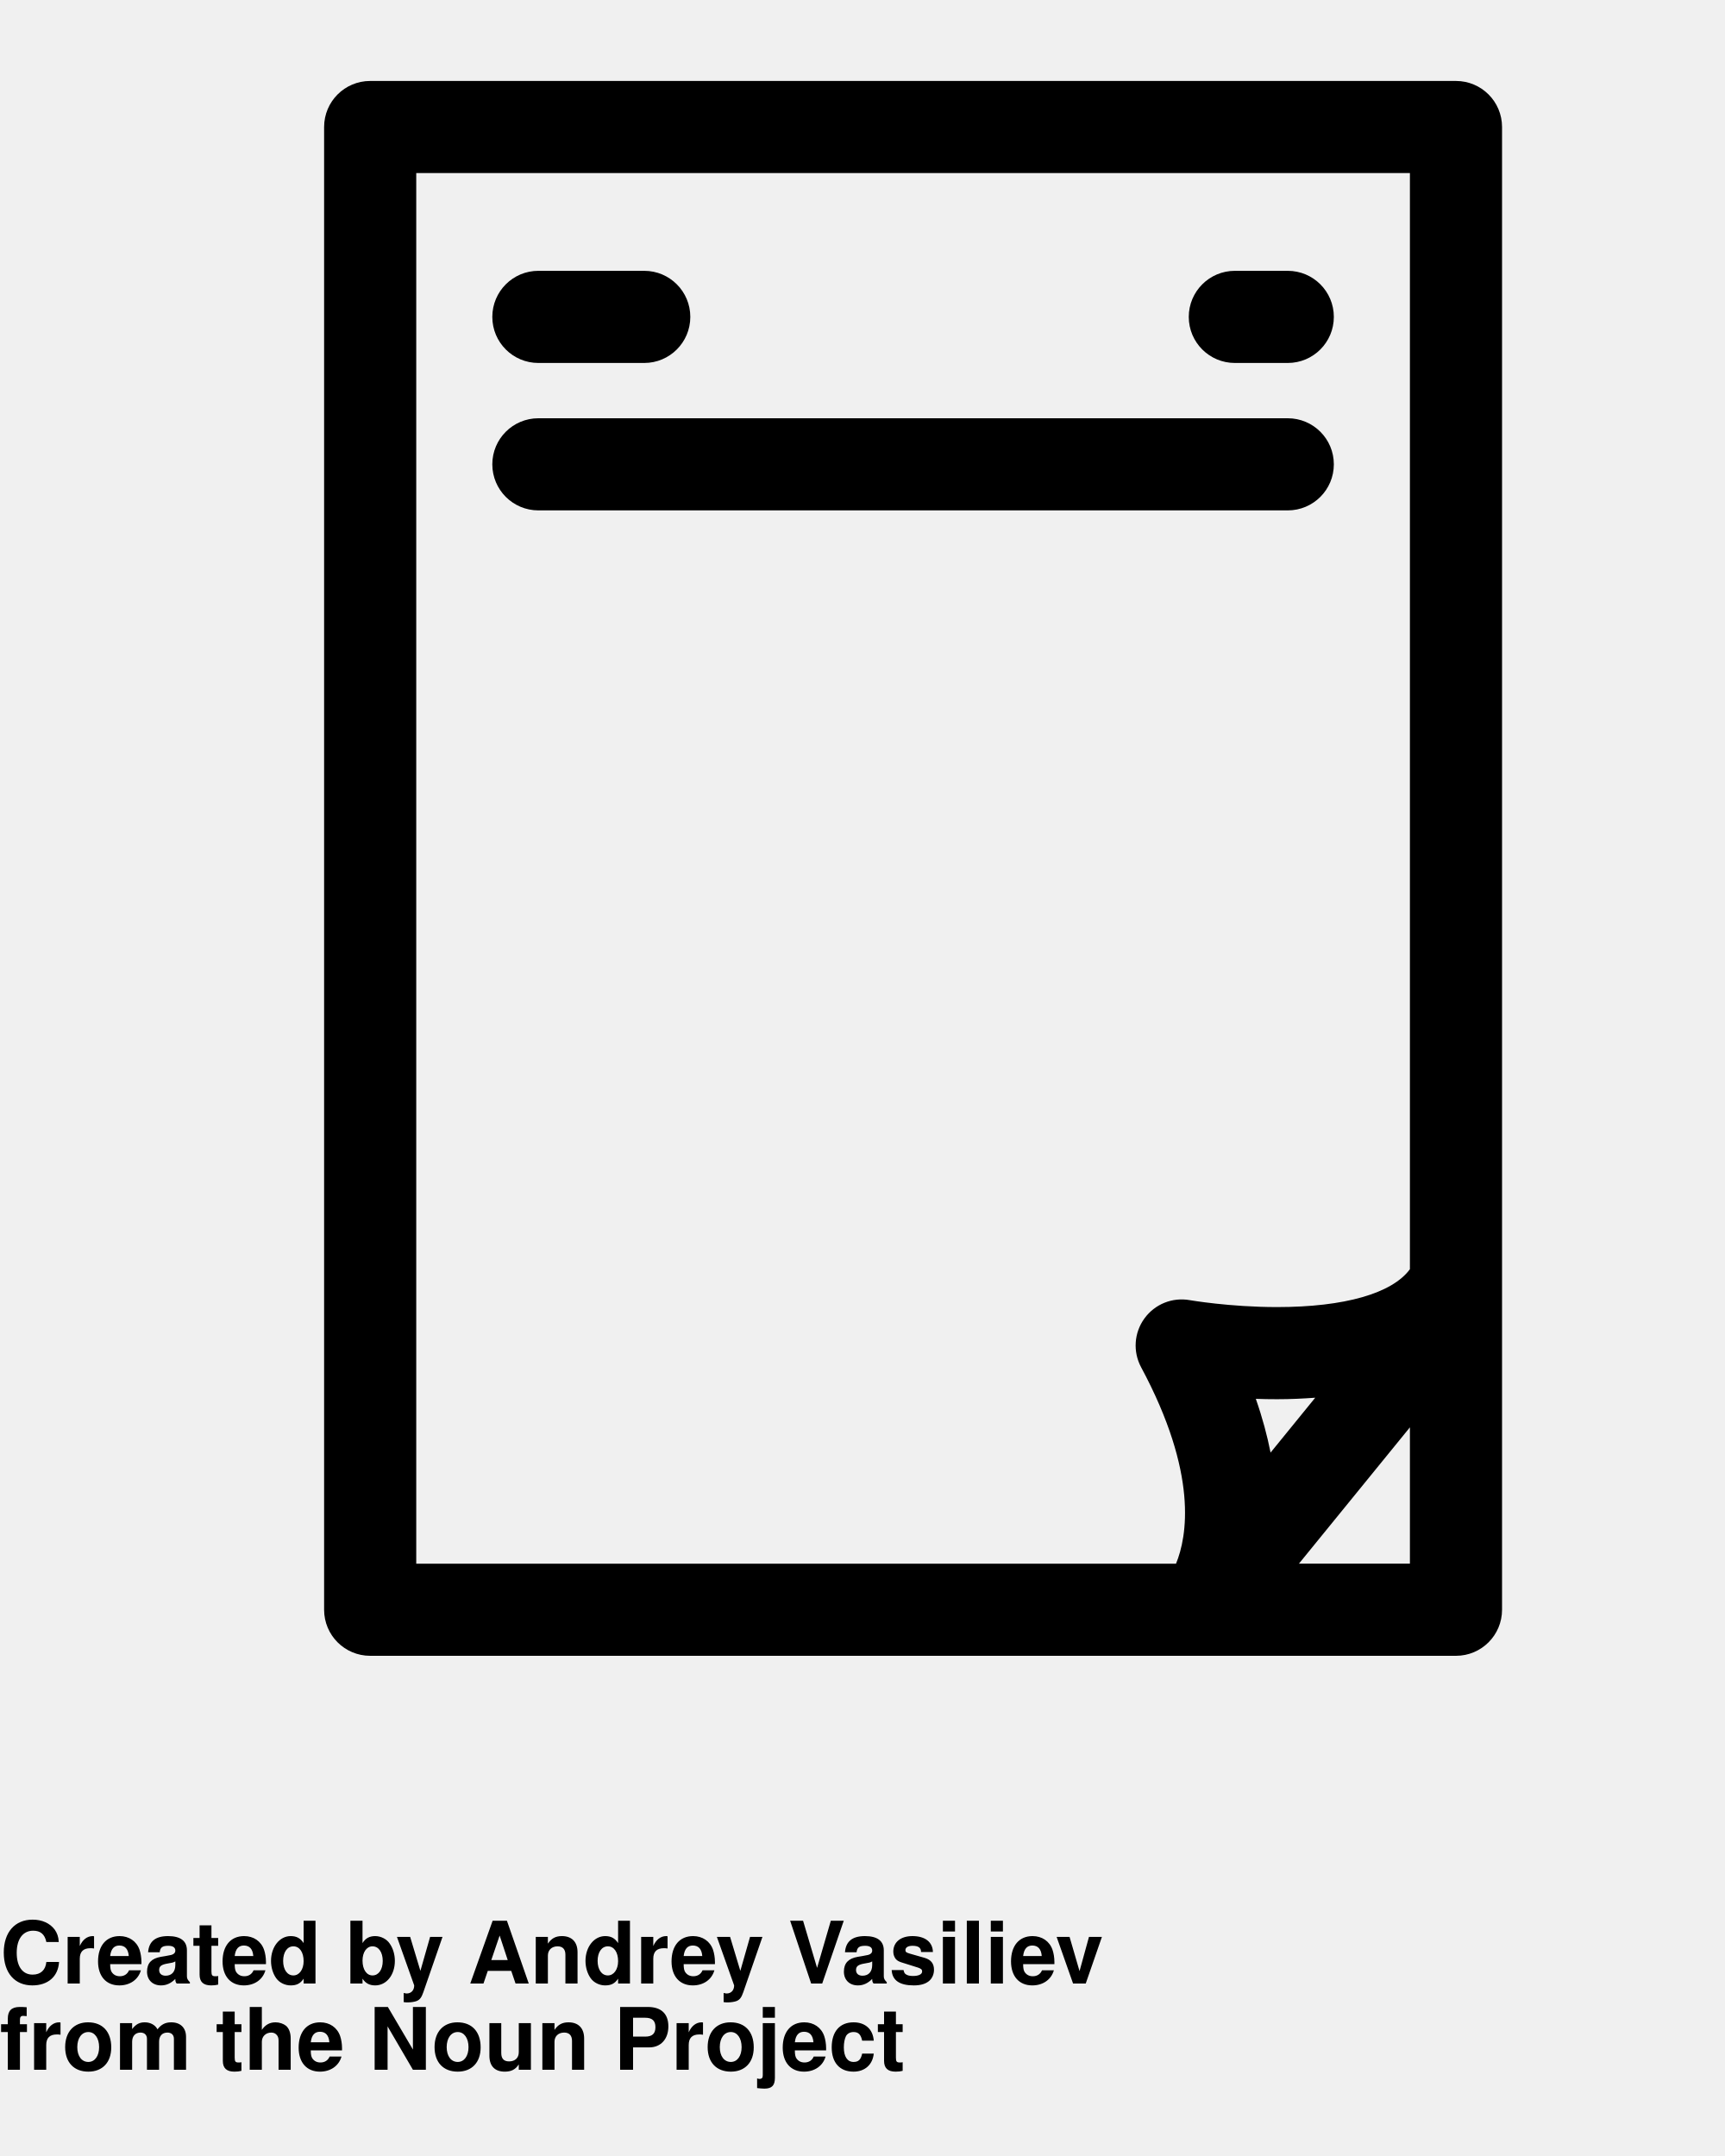
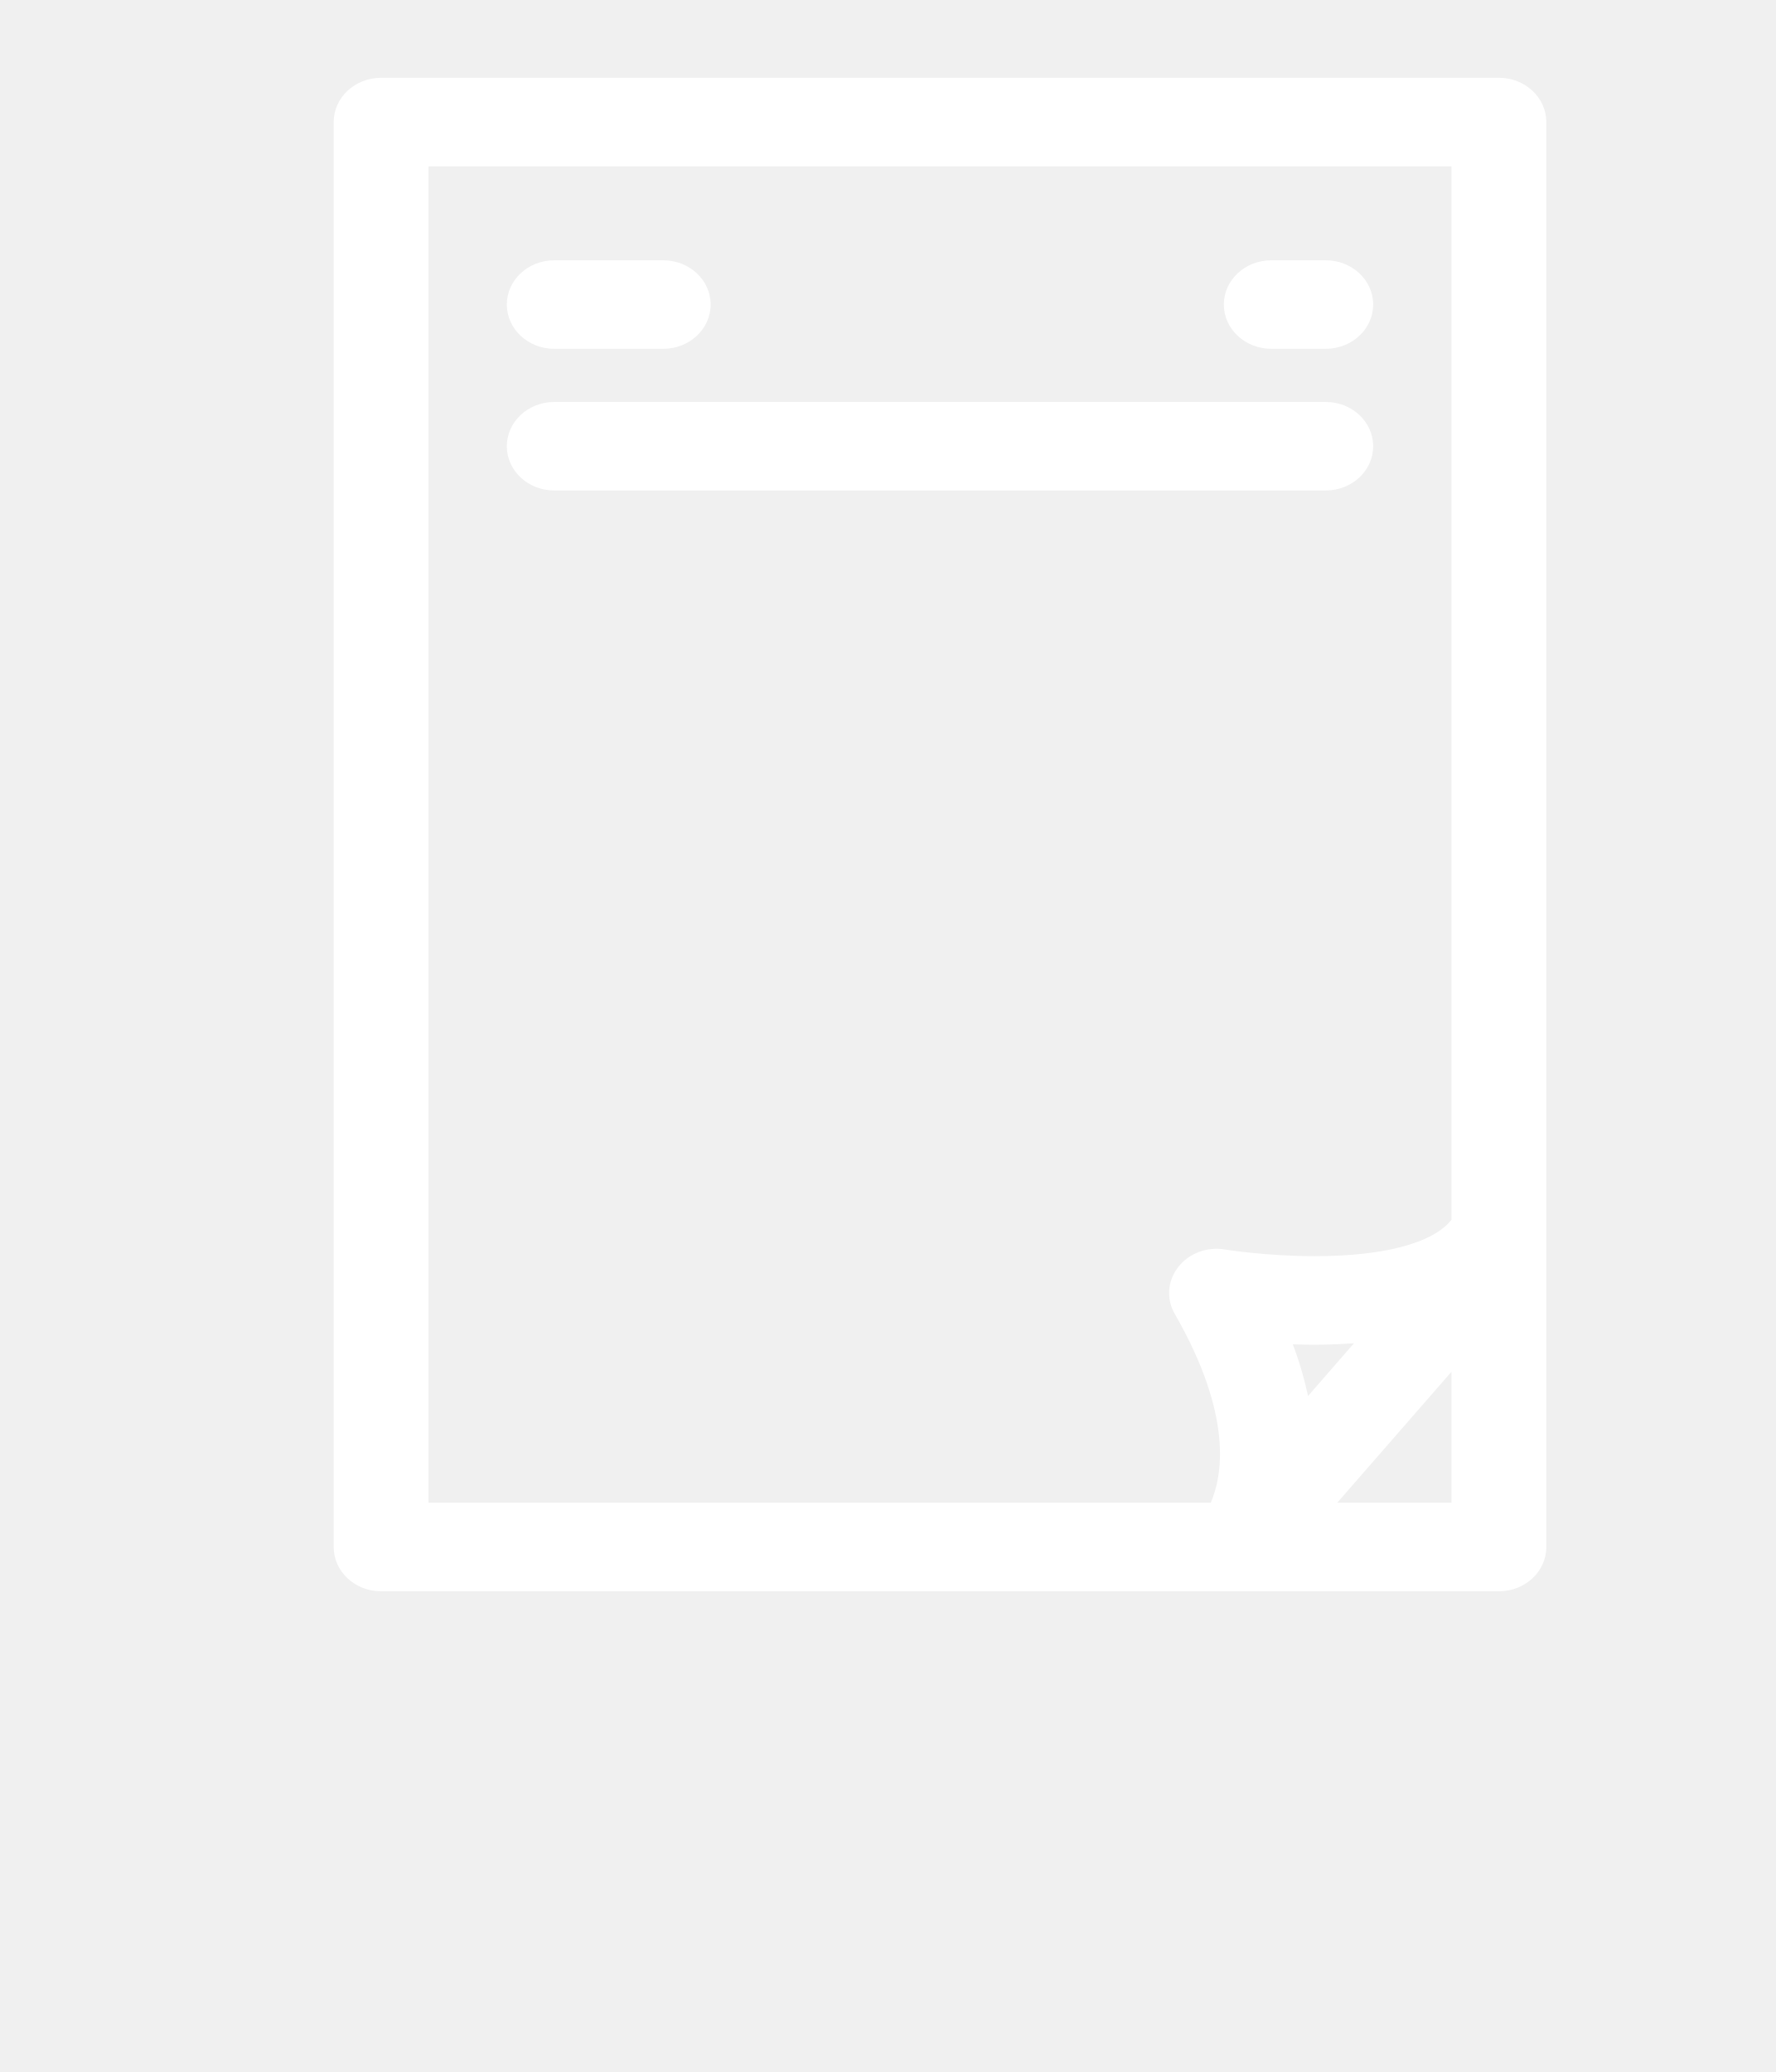
- <svg xmlns="http://www.w3.org/2000/svg" version="1.1" x="0px" y="0px" viewBox="0 0 100 125" enable-background="new 0 0 100 100" xml:space="preserve">
-   <path d="M77.324,26.92c0-1.475-1.195-2.67-2.671-2.67H31.21c-1.475,0-2.67,1.195-2.67,2.67c0,1.476,1.195,2.671,2.67,2.671h43.443  C76.129,29.591,77.324,28.396,77.324,26.92z" />
-   <path d="M31.21,21.044h6.138c1.475,0,2.67-1.196,2.67-2.671s-1.195-2.671-2.67-2.671H31.21c-1.475,0-2.67,1.196-2.67,2.671  S29.735,21.044,31.21,21.044z" />
-   <path d="M71.586,21.044h3.067c1.476,0,2.671-1.196,2.671-2.671s-1.195-2.671-2.671-2.671h-3.067c-1.476,0-2.672,1.196-2.672,2.671  S70.11,21.044,71.586,21.044z" />
-   <path d="M87.075,7.364c0-1.475-1.196-2.67-2.671-2.67H21.459c-1.475,0-2.67,1.195-2.67,2.67v85.965c0,1.476,1.195,2.671,2.67,2.671  h62.945c1.475,0,2.671-1.195,2.671-2.671V7.364z M72.801,81.101c0.397,0.015,0.81,0.022,1.23,0.022c0.788,0,1.516-0.036,2.214-0.087  l-2.589,3.182C73.463,83.243,73.188,82.207,72.801,81.101z M24.13,10.035h57.604v63.551c-1.031,1.402-3.787,2.195-7.703,2.195  c-2.743,0-5.036-0.398-5.057-0.401c-1.01-0.182-2.031,0.232-2.631,1.062c-0.602,0.828-0.676,1.928-0.19,2.83  c3.32,6.186,2.665,9.821,2.022,11.387H24.13V10.035z M81.734,90.658h-6.434l6.434-7.904V90.658z" />
-   <text x="0" y="115" fill="#000000" font-size="5px" font-weight="bold" font-family="'Helvetica Neue', Helvetica, Arial-Unicode, Arial, Sans-serif">Created by Andrey Vasiliev</text>
-   <text x="0" y="120" fill="#000000" font-size="5px" font-weight="bold" font-family="'Helvetica Neue', Helvetica, Arial-Unicode, Arial, Sans-serif">from the Noun Project</text>
+ <svg xmlns="http://www.w3.org/2000/svg" width="30" height="35" viewBox="0 0 30 35" fill="none">
+   <path d="M23.197 7.538C23.197 7.125 22.839 6.79 22.396 6.79H9.363C8.92 6.79 8.562 7.125 8.562 7.538C8.562 7.951 8.92 8.285 9.363 8.285H22.396C22.839 8.285 23.197 7.951 23.197 7.538Z" fill="white" />
+   <path d="M9.363 5.892H11.204C11.647 5.892 12.005 5.557 12.005 5.144C12.005 4.731 11.647 4.397 11.204 4.397H9.363C8.92 4.397 8.562 4.731 8.562 5.144C8.562 5.557 8.92 5.892 9.363 5.892Z" fill="white" />
+   <path d="M21.476 5.892H22.396C22.839 5.892 23.197 5.557 23.197 5.144C23.197 4.731 22.839 4.397 22.396 4.397H21.476C21.033 4.397 20.674 4.731 20.674 5.144C20.674 5.557 21.033 5.892 21.476 5.892Z" fill="white" />
+   <path d="M26.122 2.062C26.122 1.649 25.764 1.314 25.321 1.314H6.438C5.995 1.314 5.637 1.649 5.637 2.062V26.132C5.637 26.545 5.995 26.88 6.438 26.88H25.321C25.764 26.88 26.122 26.545 26.122 26.132V2.062ZM21.84 22.708C21.959 22.712 22.083 22.715 22.209 22.715C22.446 22.715 22.664 22.704 22.873 22.69L22.097 23.581C22.039 23.308 21.956 23.018 21.84 22.708ZM7.239 2.81H24.52V20.604C24.211 20.997 23.384 21.219 22.209 21.219C21.386 21.219 20.698 21.107 20.692 21.106C20.389 21.055 20.083 21.171 19.903 21.404C19.722 21.636 19.7 21.944 19.846 22.196C20.842 23.928 20.645 24.946 20.453 25.384H7.239V2.81ZM24.52 25.384H22.59L24.52 23.171V25.384Z" fill="white" />
</svg>
